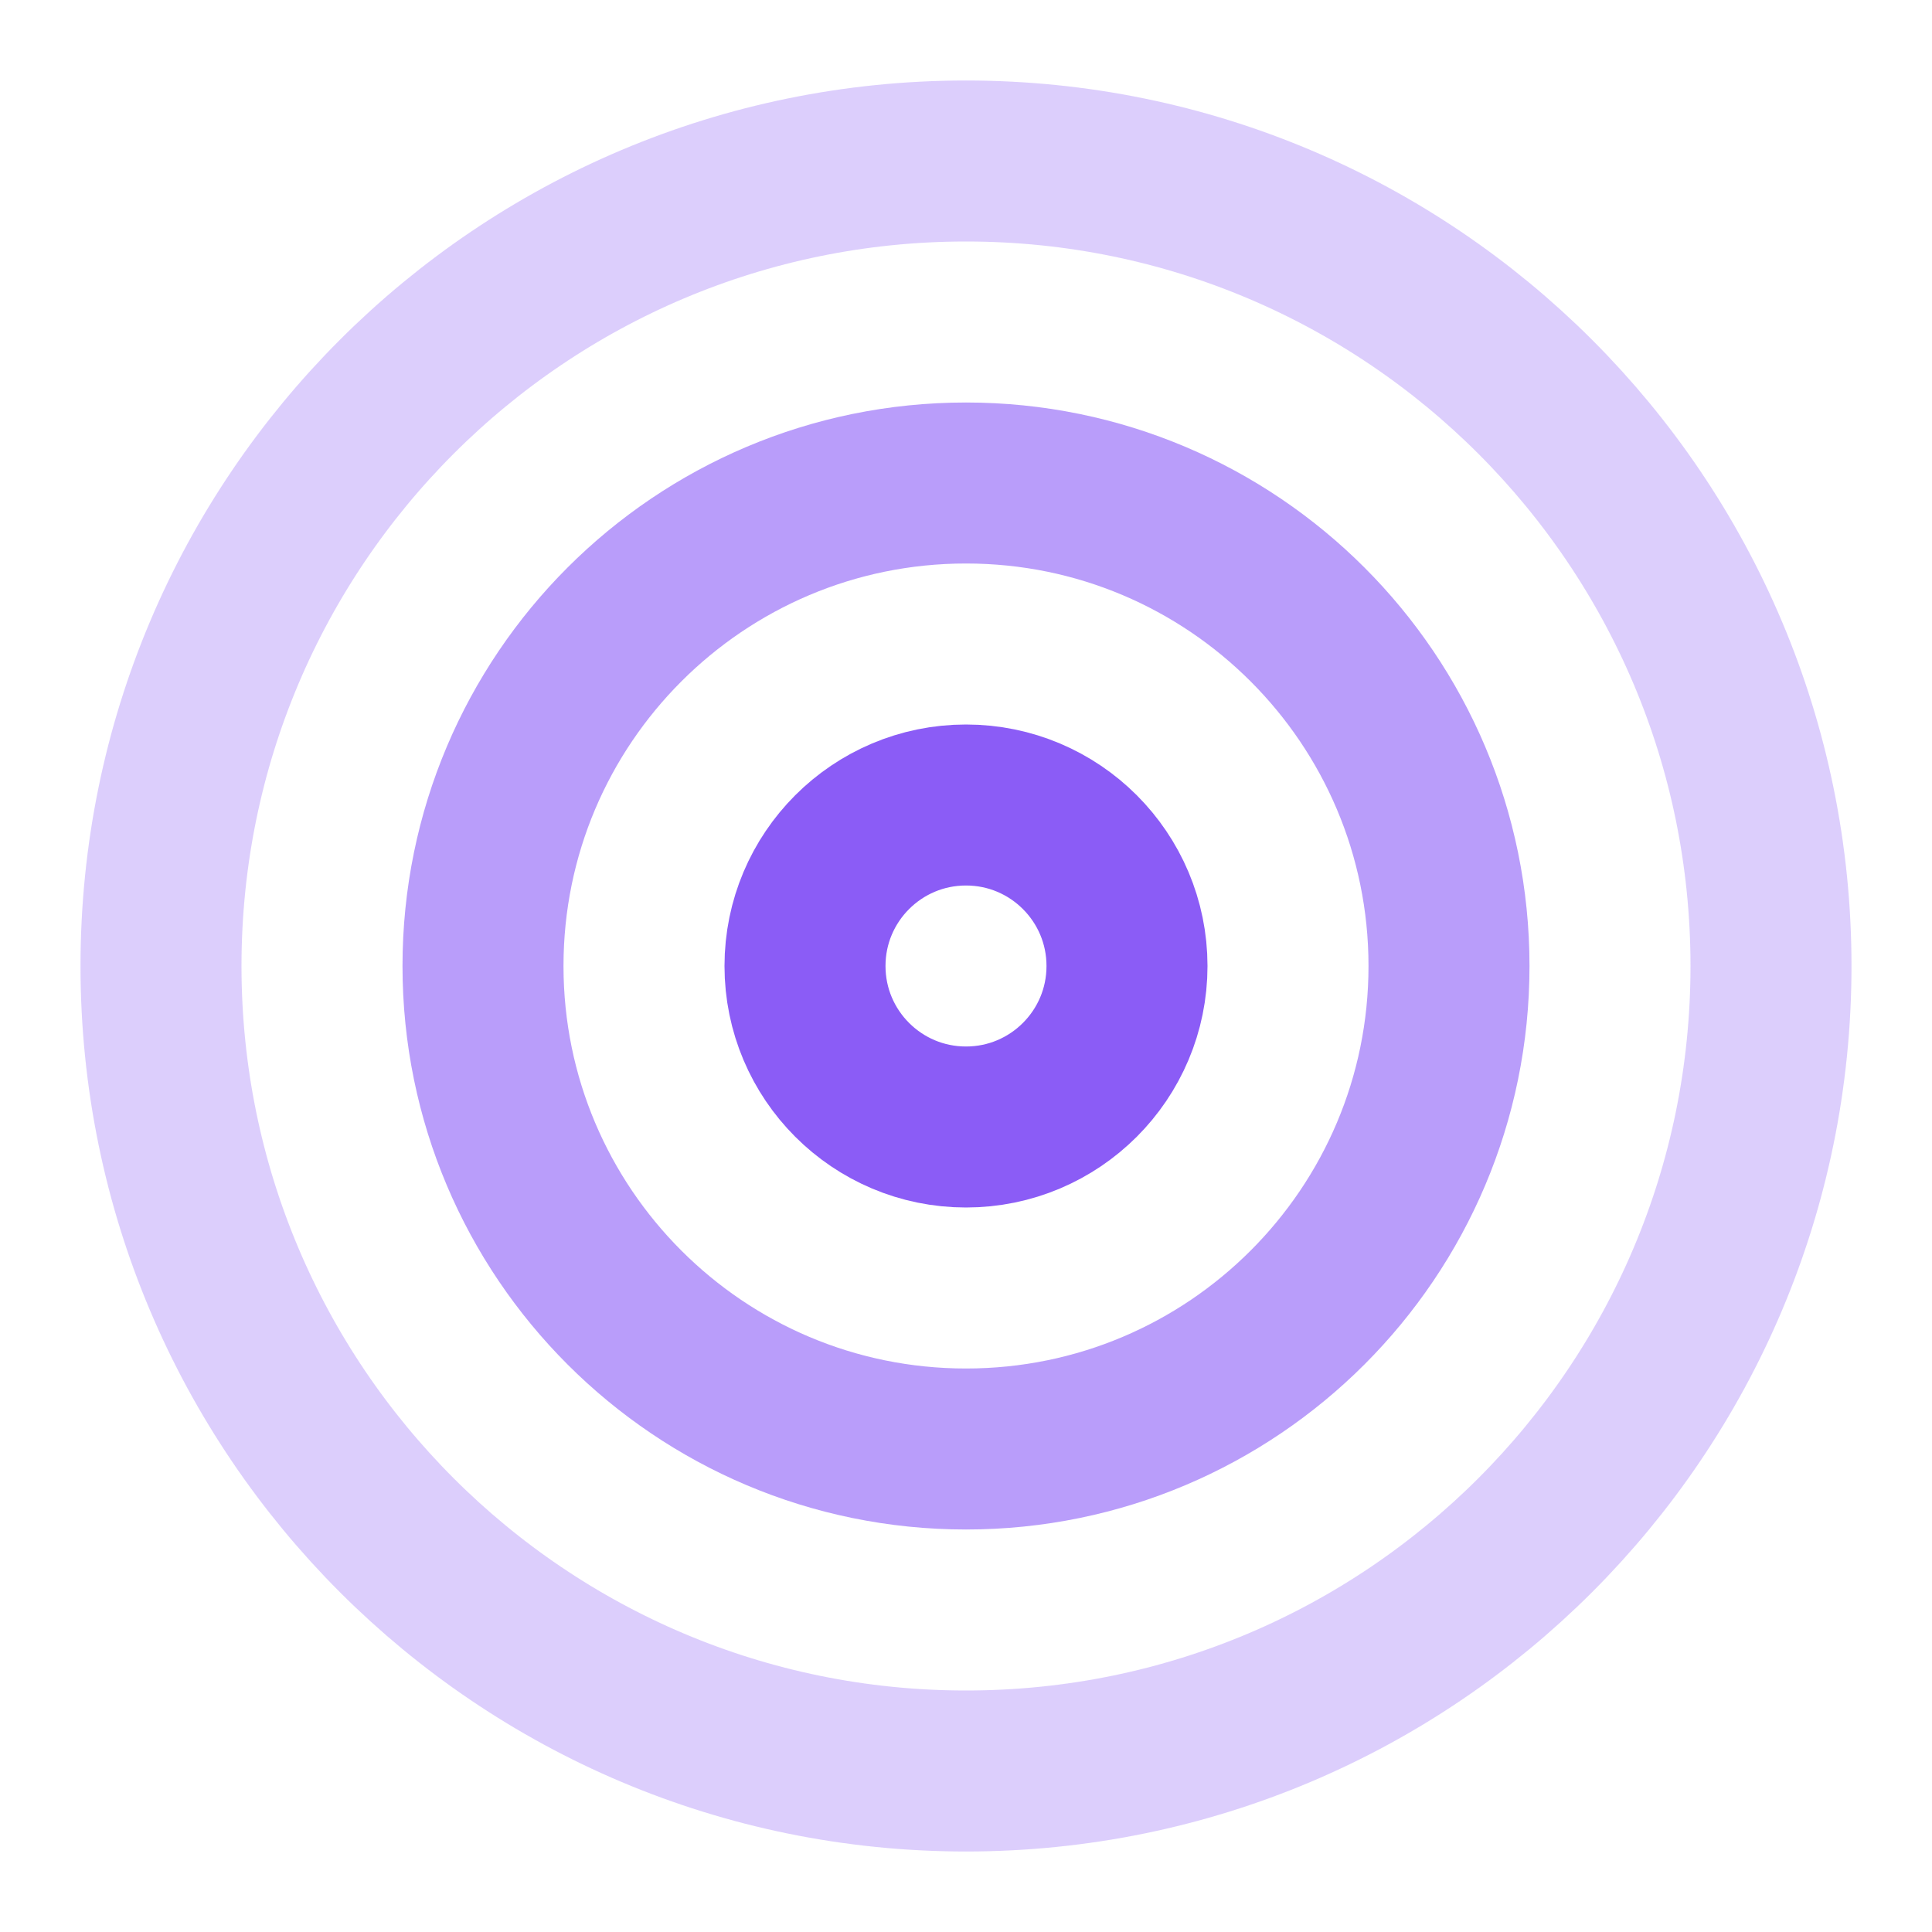
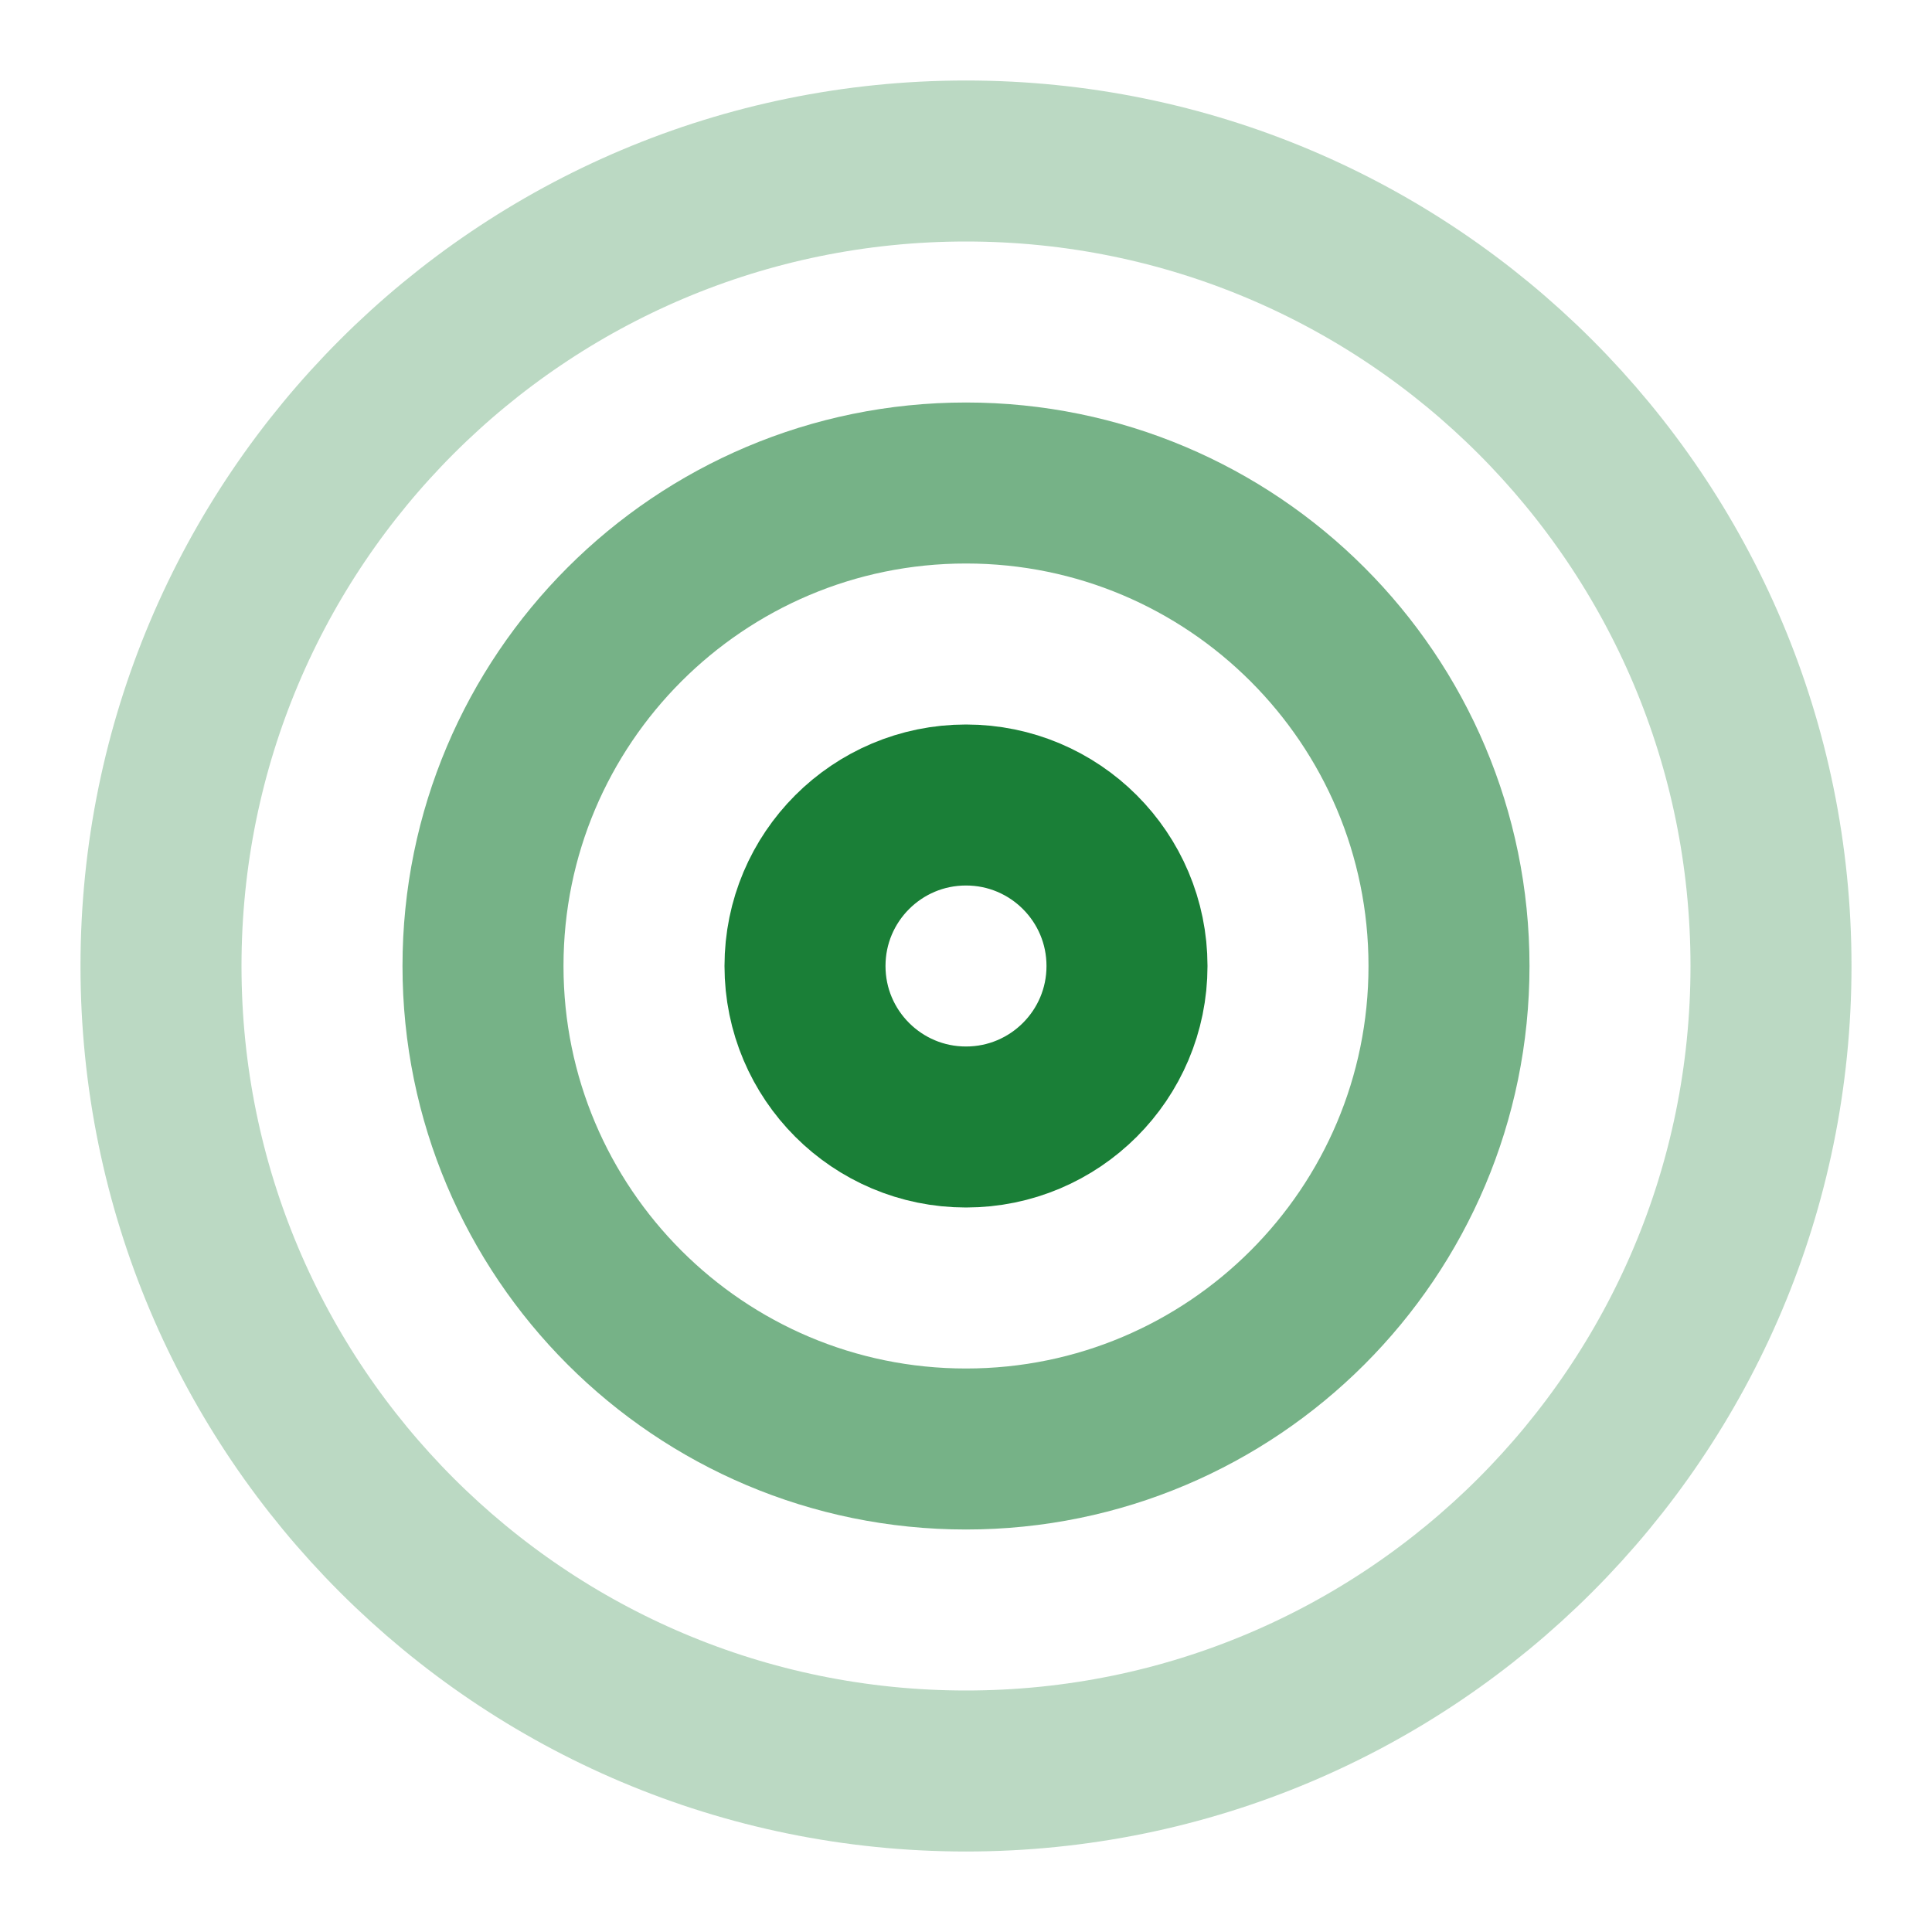
- <svg xmlns="http://www.w3.org/2000/svg" viewBox="0 0 24 24" fill="none" stroke="#8b5cf6" stroke-width="2" stroke-linecap="round" stroke-linejoin="round">
+ <svg xmlns="http://www.w3.org/2000/svg" viewBox="0 0 24 24" fill="none" stroke="#1a7f37" stroke-width="2" stroke-linecap="round" stroke-linejoin="round">
  <circle cx="12" cy="12" r="10" opacity="0.3" />
  <circle cx="12" cy="12" r="6" opacity="0.6" />
  <circle cx="12" cy="12" r="2" />
</svg>
